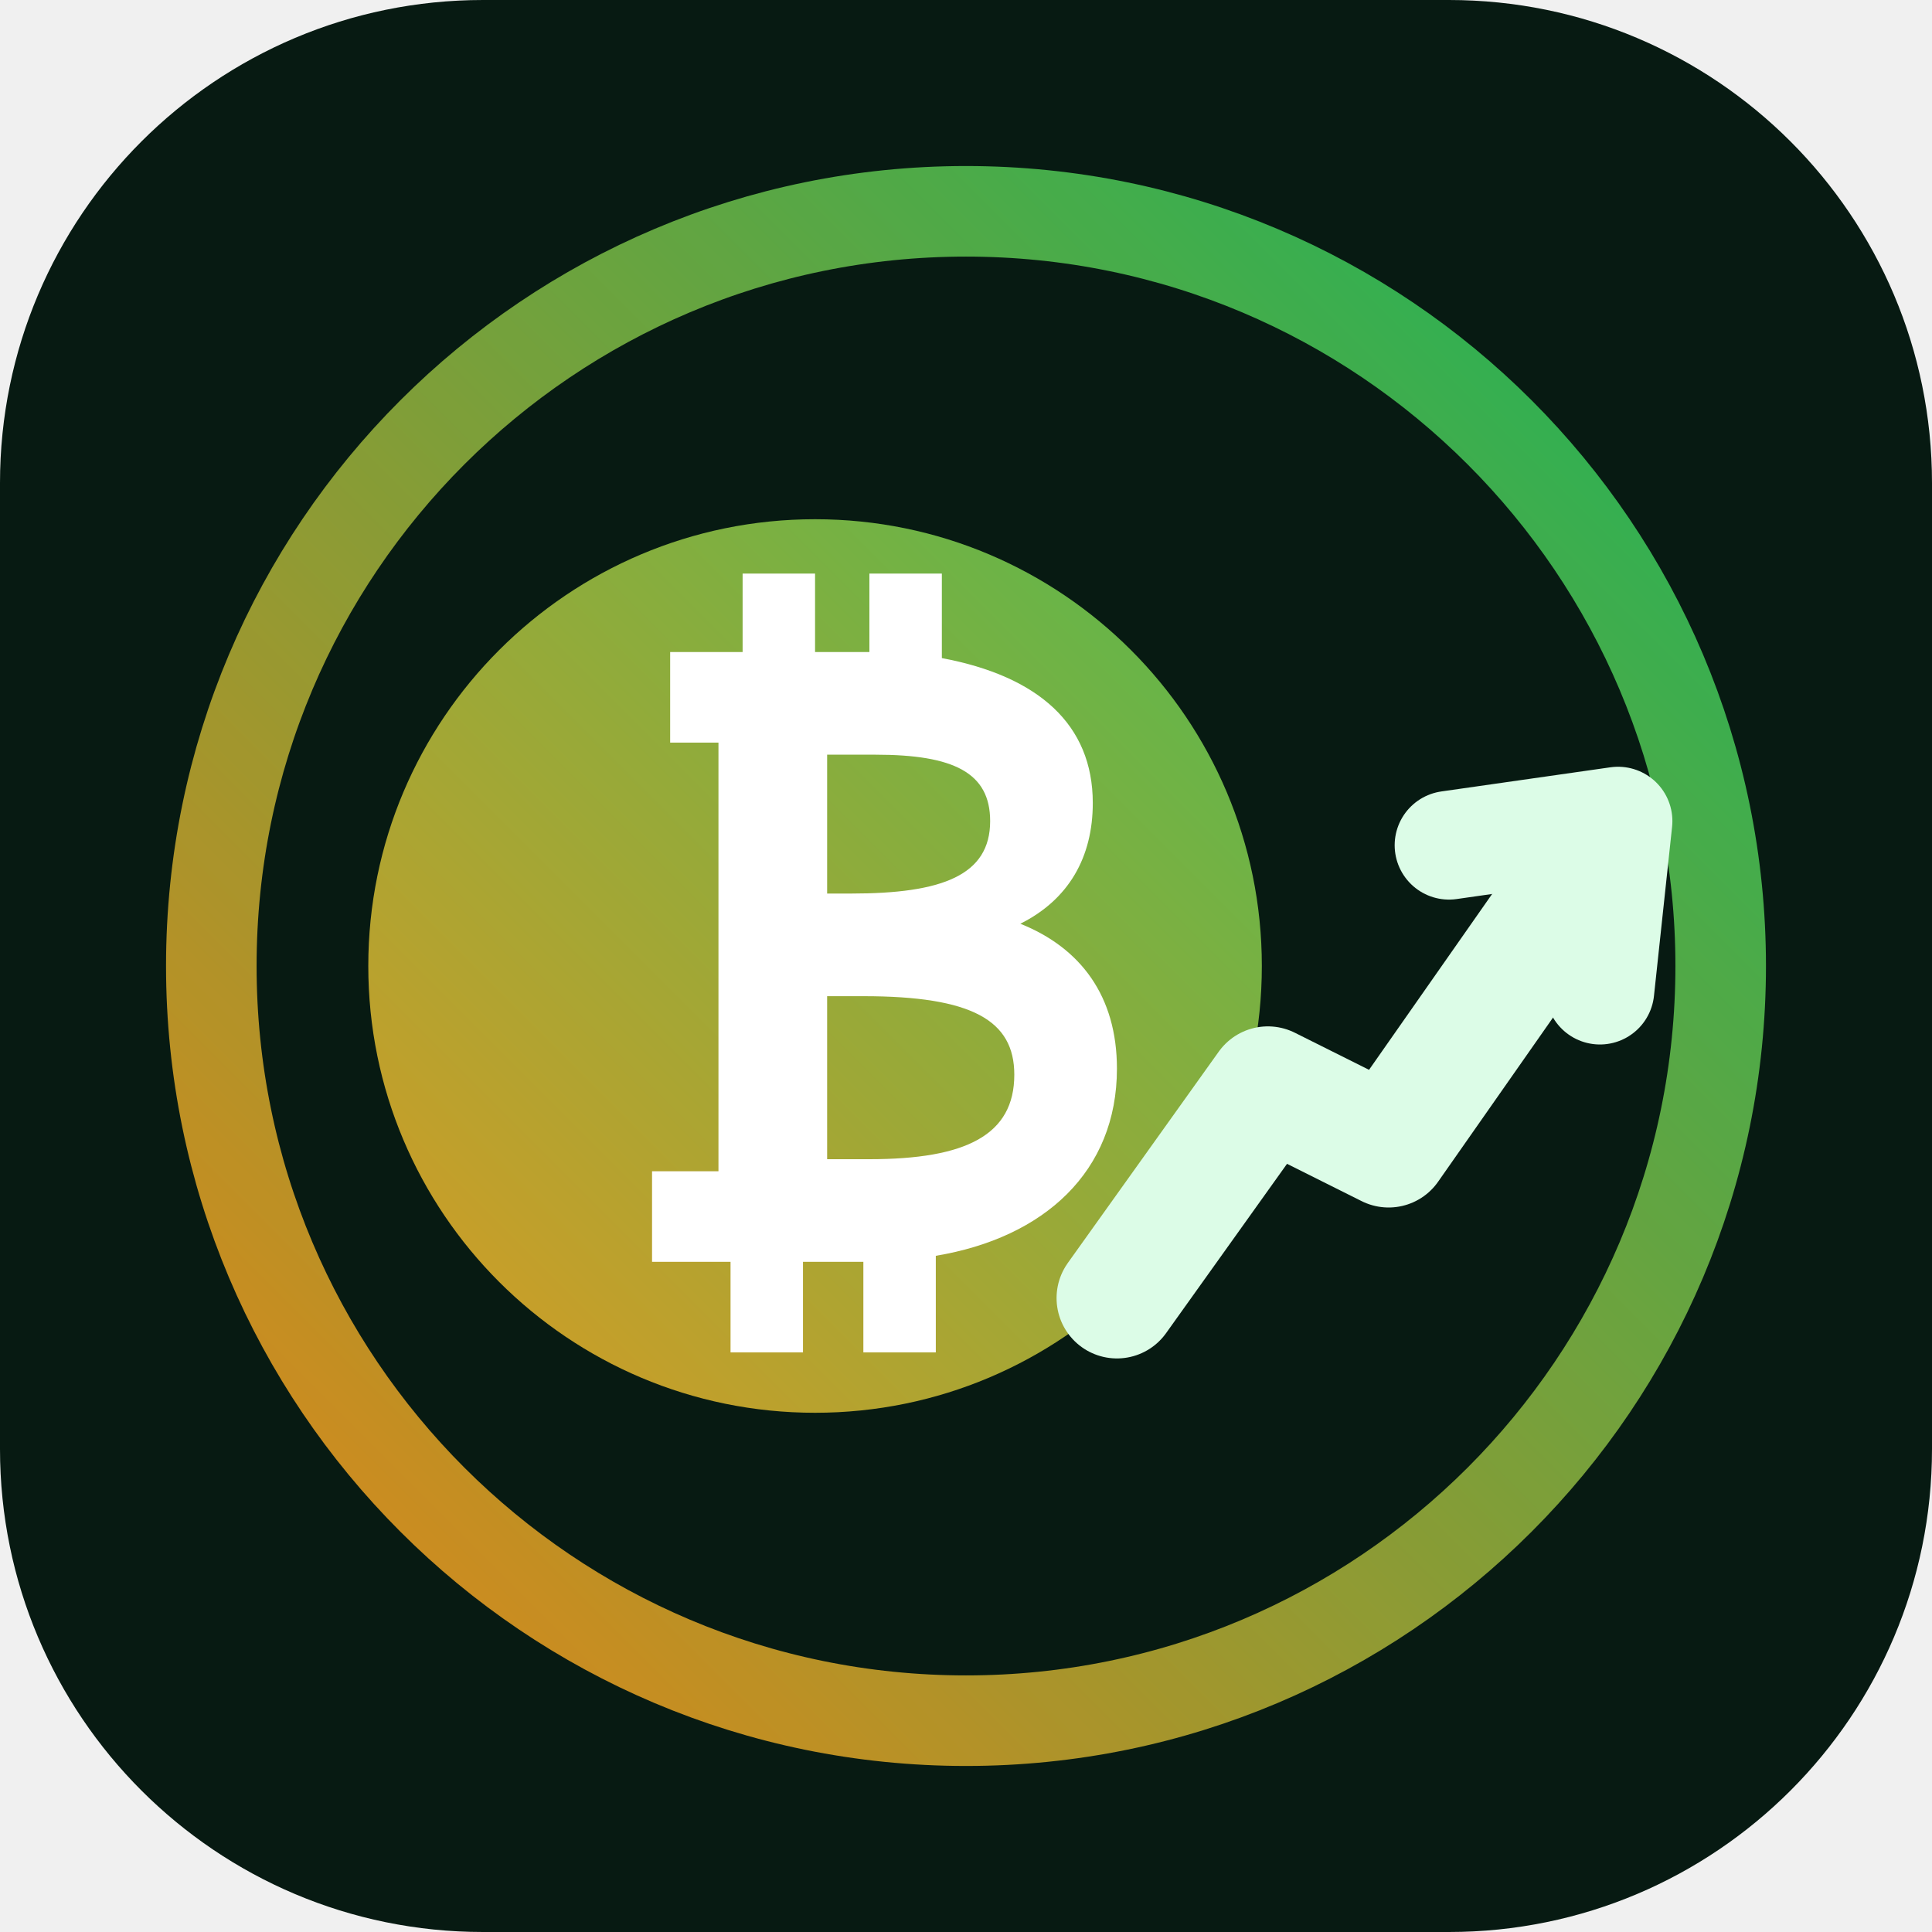
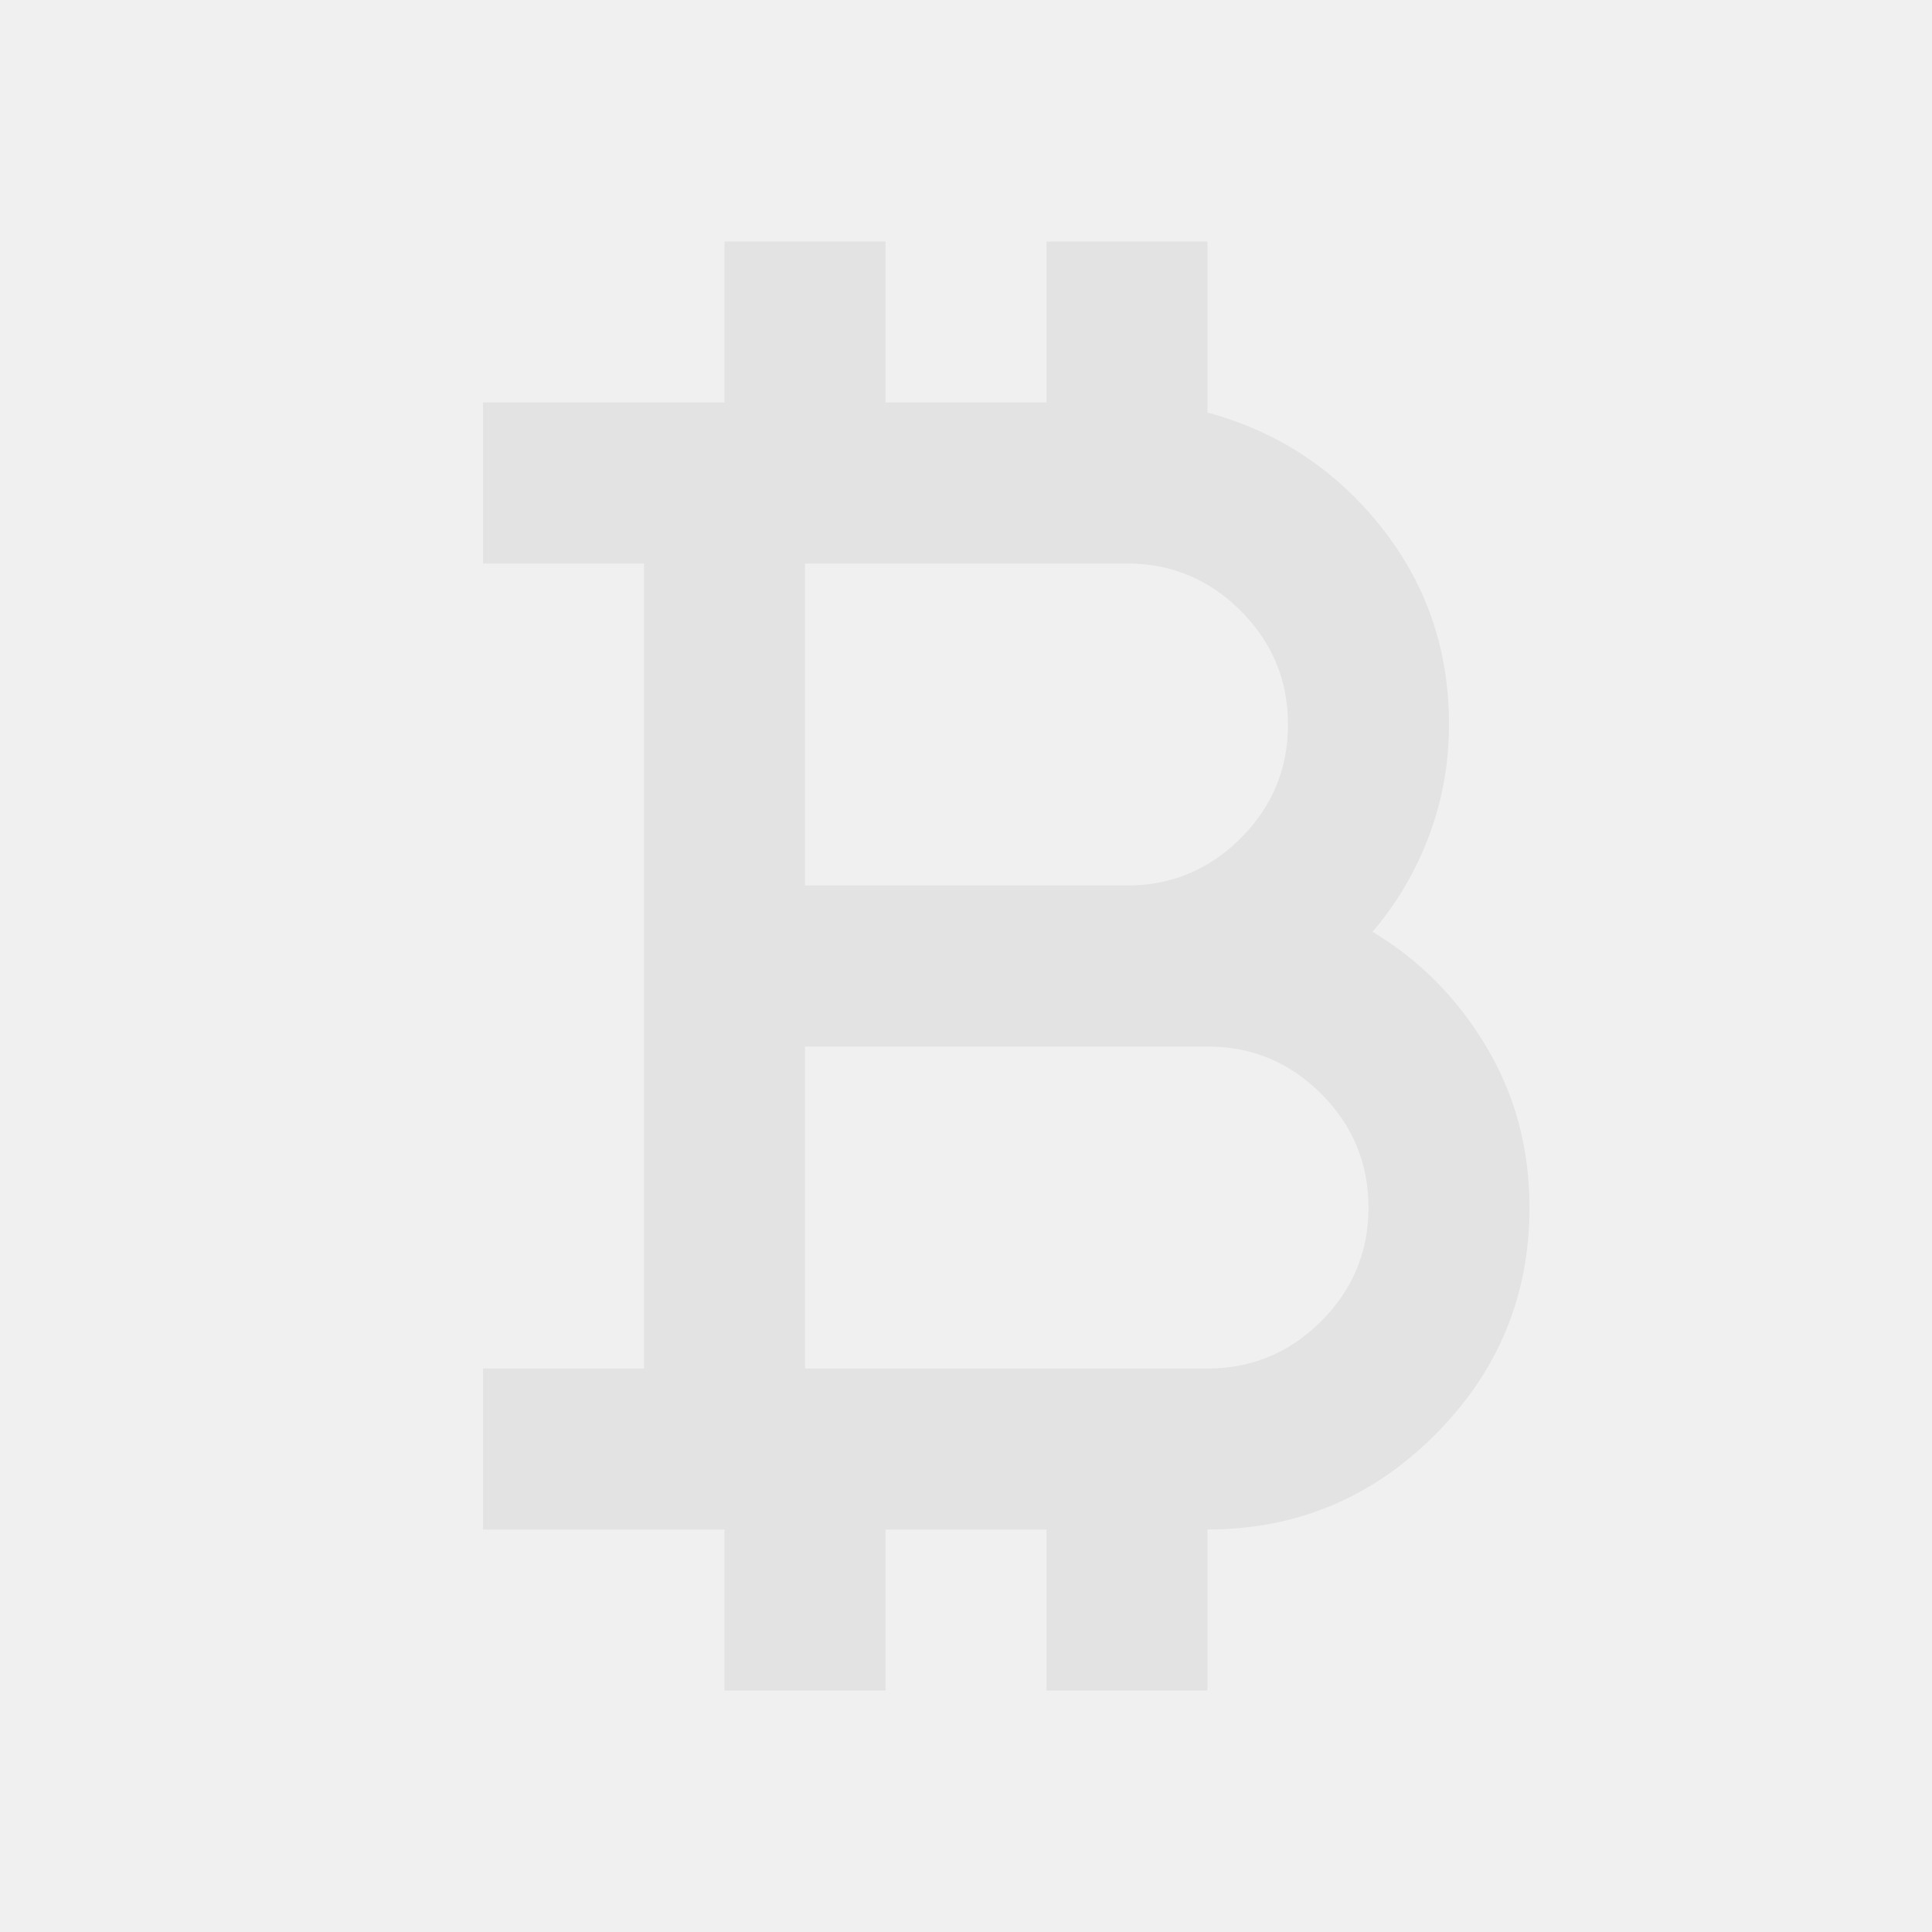
- <svg xmlns="http://www.w3.org/2000/svg" viewBox="0 0 32 32">
-   <defs>
-     <linearGradient id="ganancia" x1="4" y1="28" x2="28" y2="4" gradientUnits="userSpaceOnUse">
-       <stop stop-color="#f7931a">
-         <animate attributeName="stop-color" values="#f7931a;#22c55e;#facc15;#f7931a" dur="3s" repeatCount="indefinite" />
-       </stop>
-       <stop offset="1" stop-color="#22c55e" />
-     </linearGradient>
-   </defs>
-   <style>
-     .aro{transform-origin:16px 16px;animation:pulso 1.8s ease-in-out infinite}
-     .grafica{stroke-dasharray:29;animation:sube 2.4s ease-in-out infinite}
-     .punta{transform-origin:26px 14px;animation:salta 2.4s ease-in-out infinite}
-     @keyframes pulso{50%{opacity:.58;transform:scale(.94)}}
-     @keyframes sube{0%,20%{stroke-dashoffset:29}55%,100%{stroke-dashoffset:0}}
-     @keyframes salta{0%,42%{opacity:0;transform:scale(.25)}60%,100%{opacity:1;transform:scale(1)}}
-     @media (prefers-reduced-motion:reduce){.aro,.grafica,.punta{animation:none}.grafica{stroke-dashoffset:0}}
-   </style>
-   <rect width="32" height="32" rx="8" fill="#071a12" />
-   <circle class="aro" cx="16" cy="16" r="12.5" fill="none" stroke="url(#ganancia)" stroke-width="1.5" opacity=".9" />
-   <circle cx="13.5" cy="16" r="7.4" fill="url(#ganancia)" />
-   <path fill="#fff" d="M11.1 10.8h1.2V9.5h1.2v1.3h.9V9.5h1.2v1.4c1.6.3 2.5 1.1 2.5 2.4 0 .9-.4 1.6-1.2 2 1 .4 1.6 1.2 1.6 2.4 0 1.7-1.2 2.8-3 3.1v1.6h-1.2v-1.5h-1v1.5h-1.2v-1.5h-1.3v-1.5h1.1v-7.1h-.8v-1.5Zm3 4c1.5 0 2.3-.3 2.3-1.2 0-.8-.6-1.1-1.9-1.1h-.8v2.3h.4Zm.3 4.4c1.6 0 2.4-.4 2.4-1.4 0-.9-.7-1.3-2.5-1.3h-.6v2.7h.7Z" />
-   <path class="grafica" d="M18.5 21.5 21 18l2 1 3.5-5" fill="none" stroke="#dcfce7" stroke-width="2" stroke-linecap="round" stroke-linejoin="round" />
-   <path class="punta" d="m24 14 2.8-.4-.3 2.8" fill="none" stroke="#dcfce7" stroke-width="1.8" stroke-linecap="round" stroke-linejoin="round" />
+ <svg xmlns="http://www.w3.org/2000/svg" height="24px" viewBox="0 -960 960 960" width="24px" fill="#e3e3e3">
+   <path d="M360-120v-80H240v-80h80v-400h-80v-80h120v-80h80v80h80v-80h80v85q52 14 86 56.5t34 98.5q0 29-10 55.5T682-497q35 21 56.5 57t21.5 80q0 66-47 113t-113 47v80h-80v-80h-80v80h-80Zm40-400h160q33 0 56.5-23.5T640-600q0-33-23.5-56.5T560-680H400v160Zm0 240h200q33 0 56.5-23.5T680-360q0-33-23.5-56.5T600-440H400v160Z" />
</svg>
